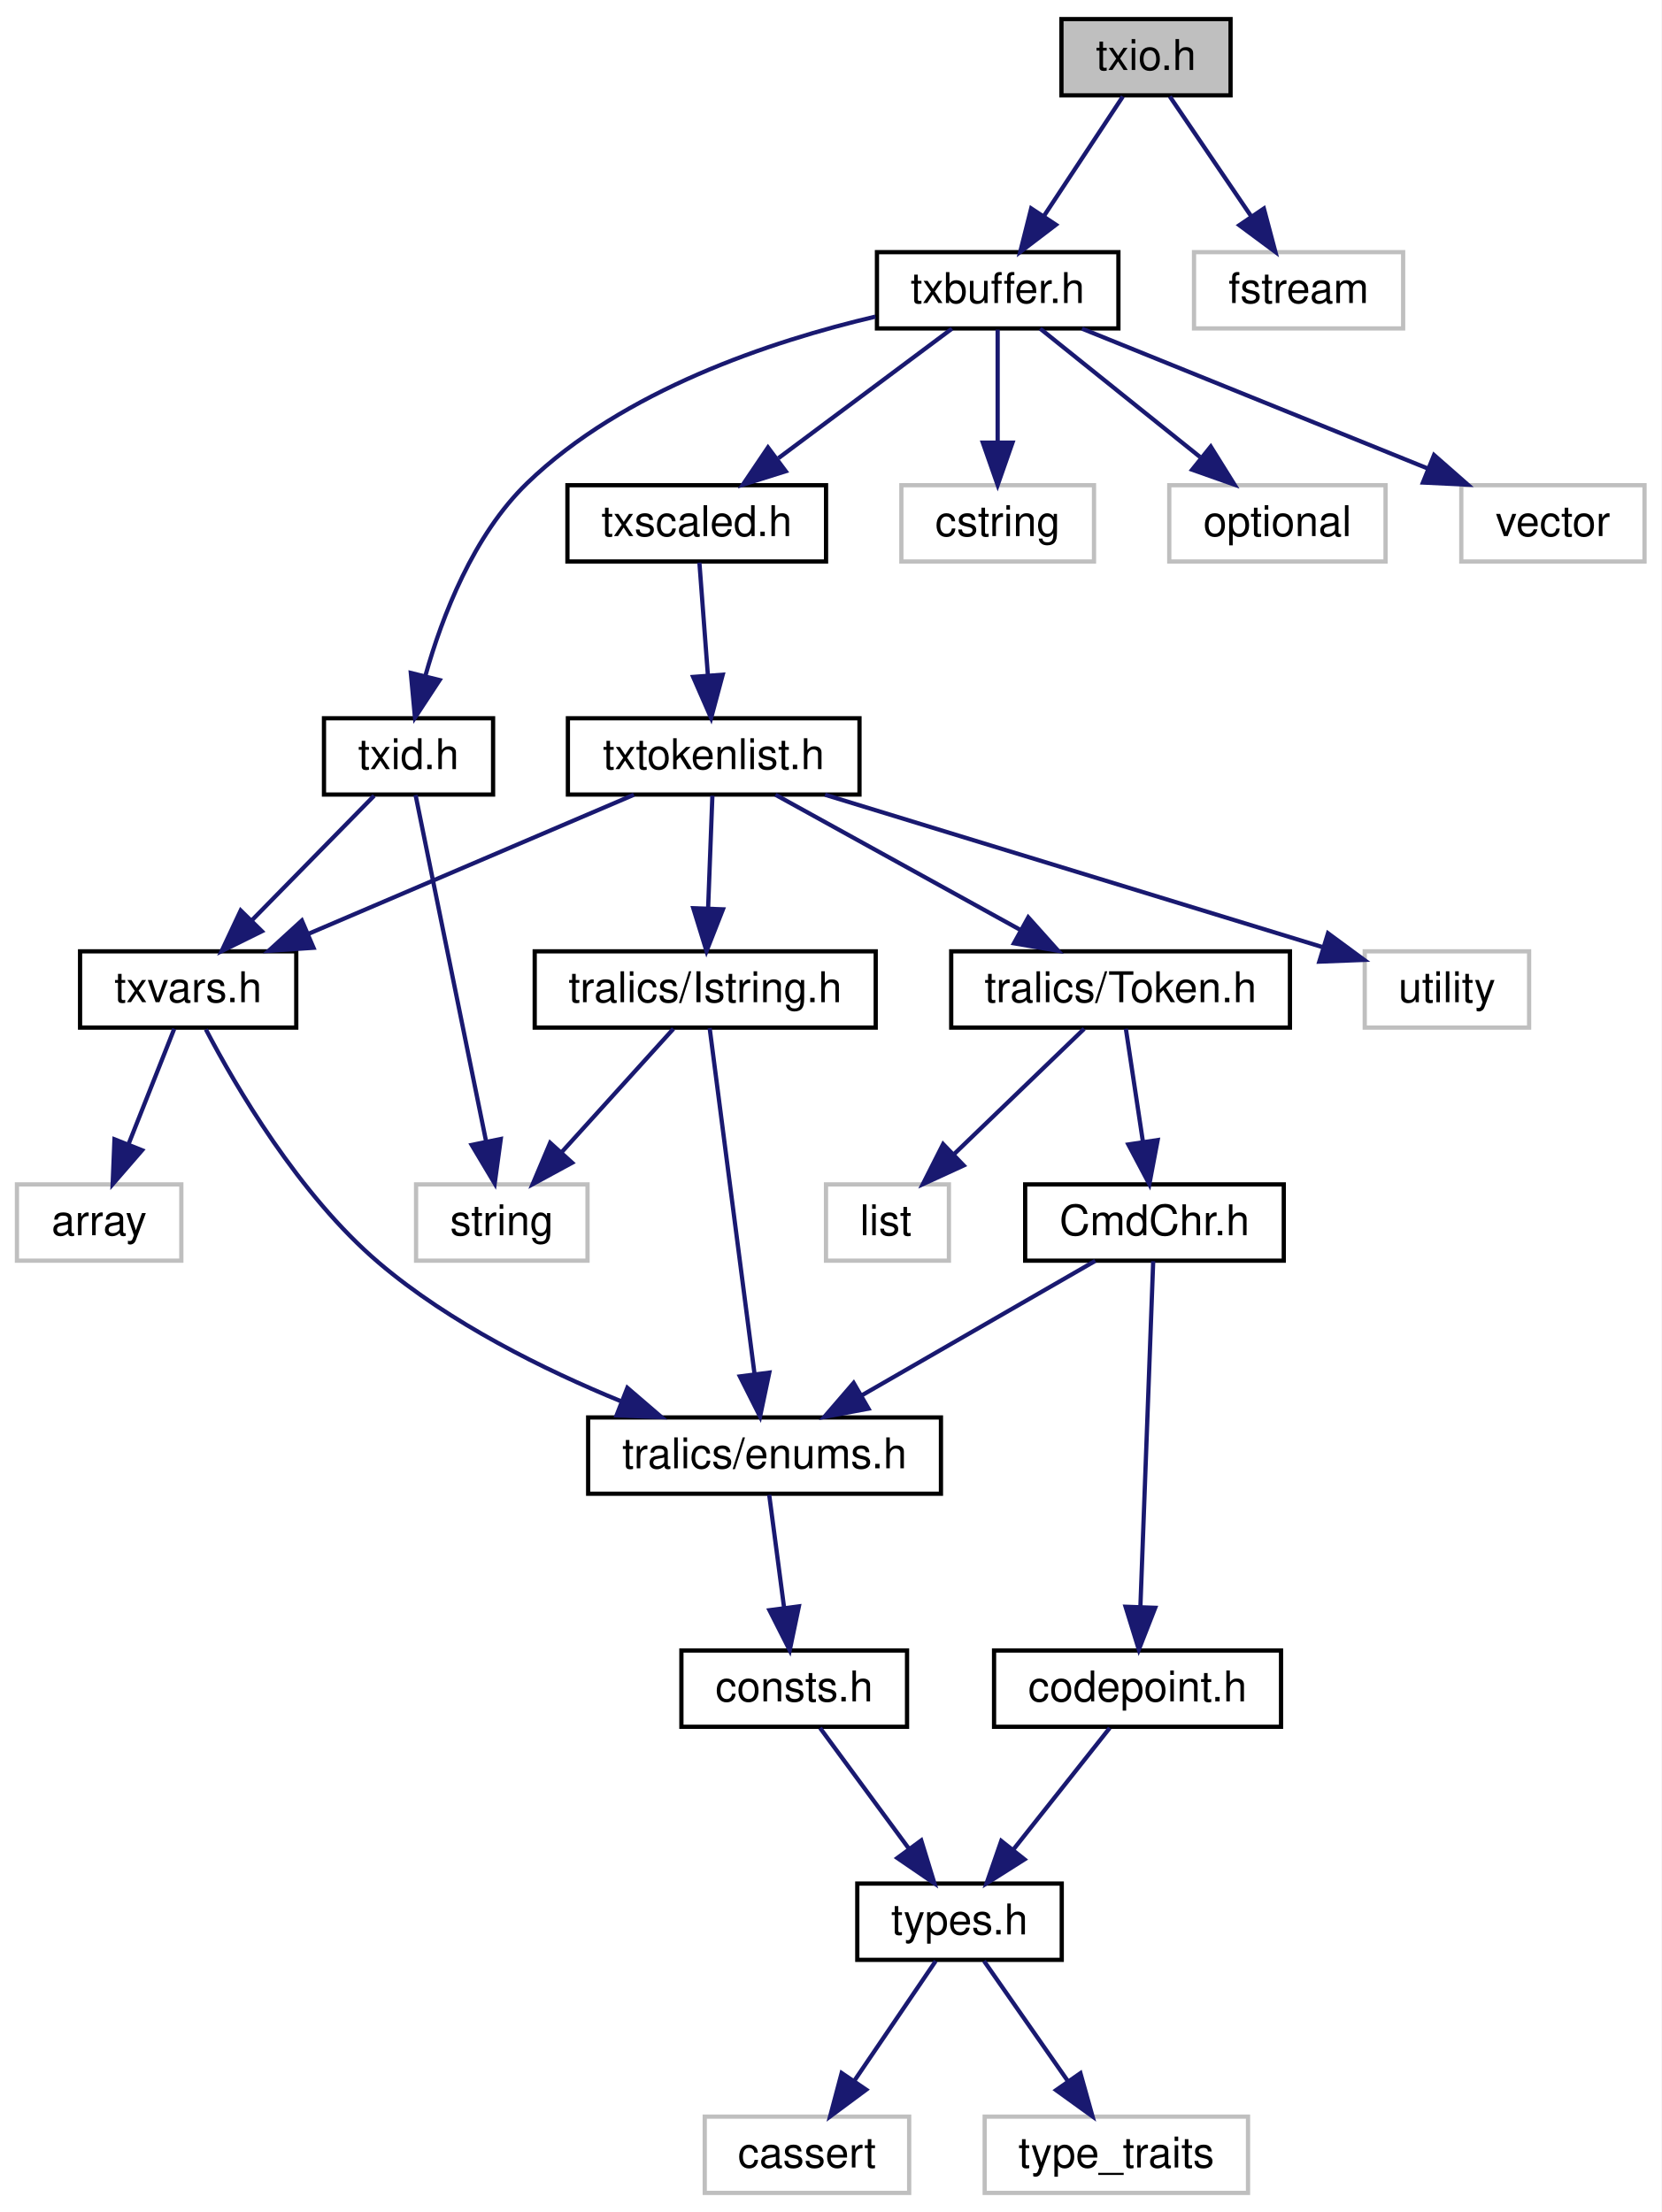
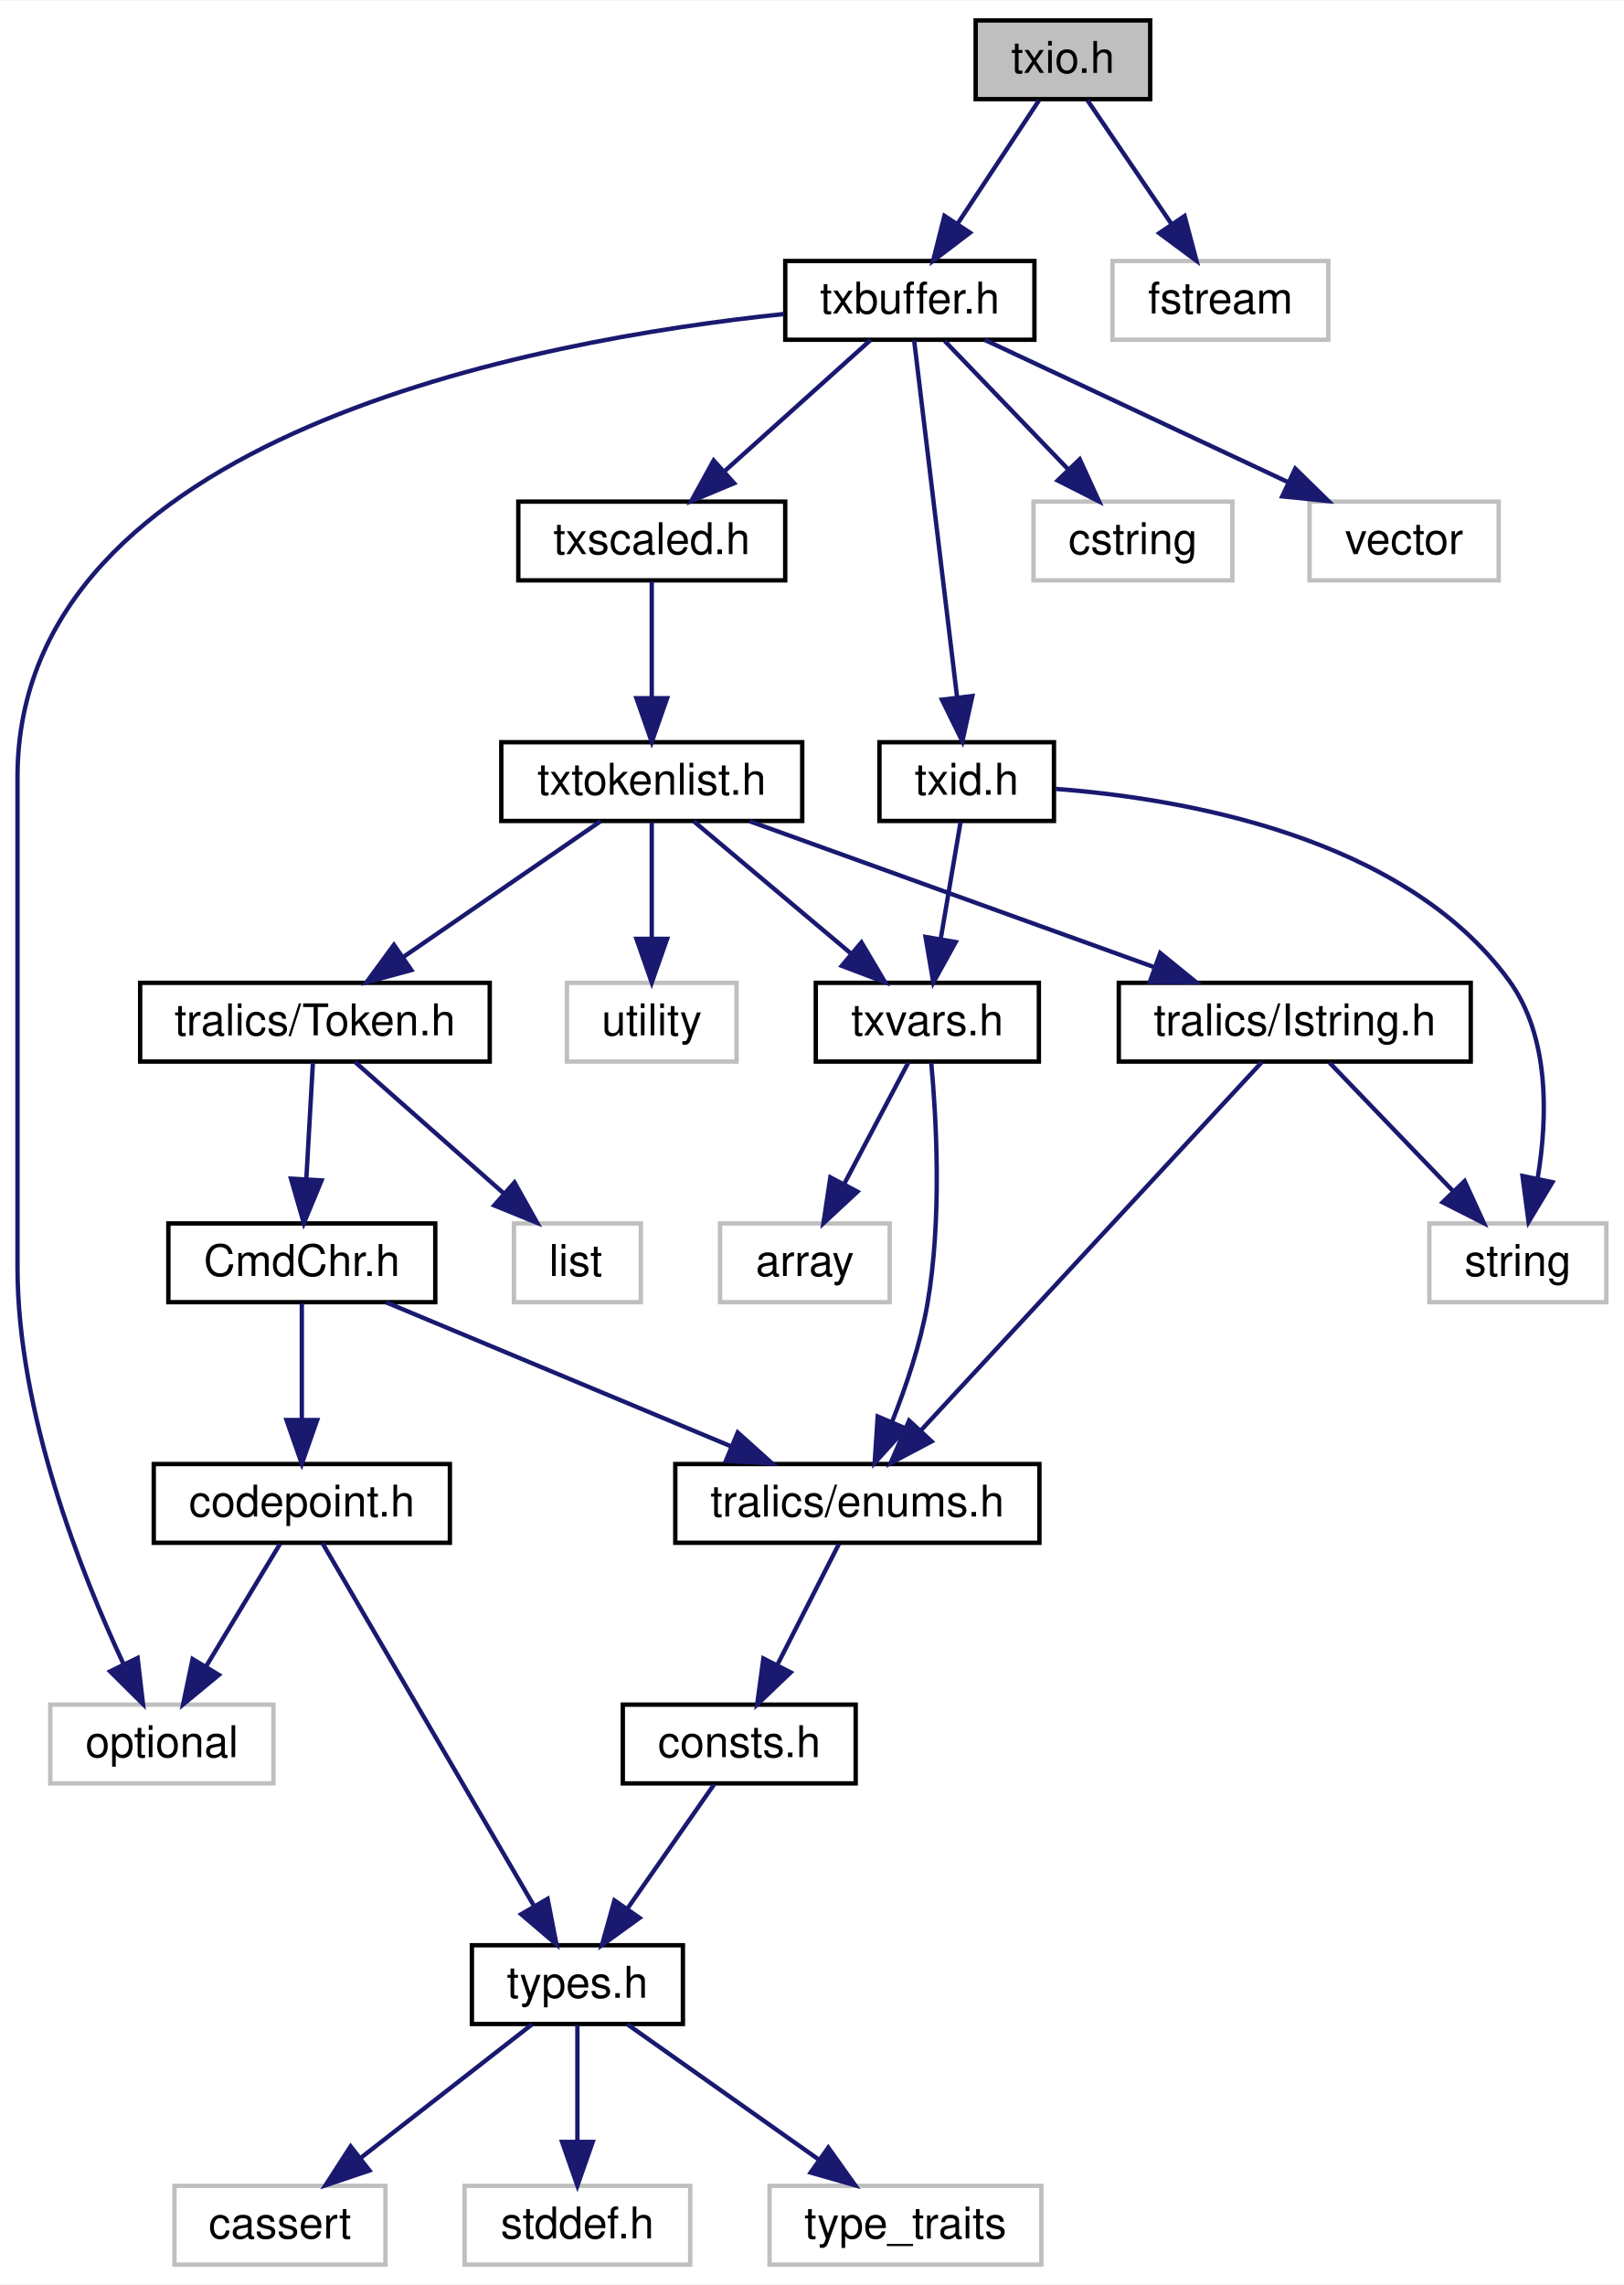
- <svg xmlns="http://www.w3.org/2000/svg" xmlns:xlink="http://www.w3.org/1999/xlink" width="392pt" height="522pt" viewBox="0.00 0.00 392.01 522.00">
+ <svg xmlns="http://www.w3.org/2000/svg" xmlns:xlink="http://www.w3.org/1999/xlink" width="371pt" height="522pt" viewBox="0.00 0.00 371.23 522.00">
  <g id="graph0" class="graph" transform="scale(1 1) rotate(0) translate(4 518)">
-     <polygon fill="white" stroke="transparent" points="-4,4 -4,-518 388.01,-518 388.01,4 -4,4" />
+     <polygon fill="white" stroke="transparent" points="-4,4 -4,-518 367.23,-518 367.23,4 -4,4" />
    <g id="node1" class="node">
      <g id="a_node1">
        <a xlink:title=" ">
-           <polygon fill="#bfbfbf" stroke="black" points="246.44,-495.5 246.44,-513.5 286.34,-513.5 286.34,-495.5 246.44,-495.5" />
-           <text text-anchor="middle" x="266.39" y="-501.5" font-family="Helvetica,sans-Serif" font-size="10.00">txio.h</text>
+           <polygon fill="#bfbfbf" stroke="black" points="219.05,-495.5 219.05,-513.5 258.95,-513.5 258.95,-495.5 219.05,-495.5" />
+           <text text-anchor="middle" x="239" y="-501.5" font-family="Helvetica,sans-Serif" font-size="10.00">txio.h</text>
        </a>
      </g>
    </g>
    <g id="node2" class="node">
      <g id="a_node2">
        <a xlink:href="../../dd/d74/txbuffer_8h.html" target="_top" xlink:title=" ">
-           <polygon fill="white" stroke="black" points="202.91,-440.5 202.91,-458.5 259.88,-458.5 259.88,-440.5 202.91,-440.5" />
-           <text text-anchor="middle" x="231.39" y="-446.5" font-family="Helvetica,sans-Serif" font-size="10.00">txbuffer.h</text>
+           <polygon fill="white" stroke="black" points="175.52,-440.5 175.52,-458.5 232.48,-458.5 232.48,-440.5 175.52,-440.5" />
+           <text text-anchor="middle" x="204" y="-446.5" font-family="Helvetica,sans-Serif" font-size="10.00">txbuffer.h</text>
        </a>
      </g>
    </g>
    <g id="edge1" class="edge">
-       <path fill="none" stroke="midnightblue" d="M260.92,-495.22C255.96,-487.71 248.5,-476.41 242.32,-467.05" />
-       <polygon fill="midnightblue" stroke="midnightblue" points="245.14,-464.97 236.71,-458.55 239.3,-468.82 245.14,-464.97" />
-     </g>
-     <g id="node23" class="node">
-       <g id="a_node23">
-         <a xlink:title=" ">
-           <polygon fill="white" stroke="#bfbfbf" points="277.72,-440.5 277.72,-458.5 327.06,-458.5 327.06,-440.5 277.72,-440.5" />
-           <text text-anchor="middle" x="302.39" y="-446.5" font-family="Helvetica,sans-Serif" font-size="10.00">fstream</text>
-         </a>
-       </g>
-     </g>
-     <g id="edge27" class="edge">
-       <path fill="none" stroke="midnightblue" d="M272.02,-495.22C277.12,-487.71 284.79,-476.41 291.15,-467.05" />
-       <polygon fill="midnightblue" stroke="midnightblue" points="294.2,-468.79 296.92,-458.55 288.41,-464.86 294.2,-468.79" />
+       <path fill="none" stroke="midnightblue" d="M233.53,-495.22C228.57,-487.71 221.11,-476.41 214.93,-467.05" />
+       <polygon fill="midnightblue" stroke="midnightblue" points="217.75,-464.97 209.32,-458.55 211.91,-468.82 217.75,-464.97" />
+     </g>
+     <g id="node24" class="node">
+       <g id="a_node24">
+         <a xlink:title=" ">
+           <polygon fill="white" stroke="#bfbfbf" points="250.33,-440.5 250.33,-458.5 299.67,-458.5 299.67,-440.5 250.33,-440.5" />
+           <text text-anchor="middle" x="275" y="-446.5" font-family="Helvetica,sans-Serif" font-size="10.00">fstream</text>
+         </a>
+       </g>
+     </g>
+     <g id="edge29" class="edge">
+       <path fill="none" stroke="midnightblue" d="M244.62,-495.22C249.73,-487.71 257.4,-476.41 263.76,-467.05" />
+       <polygon fill="midnightblue" stroke="midnightblue" points="266.81,-468.79 269.53,-458.55 261.02,-464.86 266.81,-468.79" />
    </g>
    <g id="node3" class="node">
      <g id="a_node3">
        <a xlink:href="../../d1/d9e/txid_8h.html" target="_top" xlink:title=" ">
-           <polygon fill="white" stroke="black" points="72.44,-330.5 72.44,-348.5 112.34,-348.5 112.34,-330.5 72.44,-330.5" />
-           <text text-anchor="middle" x="92.39" y="-336.5" font-family="Helvetica,sans-Serif" font-size="10.00">txid.h</text>
+           <polygon fill="white" stroke="black" points="197.05,-330.5 197.05,-348.5 236.95,-348.5 236.95,-330.5 197.05,-330.5" />
+           <text text-anchor="middle" x="217" y="-336.5" font-family="Helvetica,sans-Serif" font-size="10.00">txid.h</text>
        </a>
      </g>
    </g>
    <g id="edge2" class="edge">
-       <path fill="none" stroke="midnightblue" d="M202.55,-443.29C177.96,-437.51 143.08,-425.93 120.39,-404 107.68,-391.71 100.34,-372.64 96.39,-358.61" />
-       <polygon fill="midnightblue" stroke="midnightblue" points="99.72,-357.51 93.91,-348.65 92.93,-359.2 99.72,-357.51" />
-     </g>
-     <g id="node12" class="node">
-       <g id="a_node12">
+       <path fill="none" stroke="midnightblue" d="M204.98,-440.38C207.05,-423.18 211.92,-382.7 214.79,-358.89" />
+       <polygon fill="midnightblue" stroke="midnightblue" points="218.29,-359.06 216.01,-348.71 211.34,-358.22 218.29,-359.06" />
+     </g>
+     <g id="node13" class="node">
+       <g id="a_node13">
        <a xlink:href="../../d9/d18/txscaled_8h.html" target="_top" xlink:title=" ">
-           <polygon fill="white" stroke="black" points="129.88,-385.5 129.88,-403.5 190.9,-403.5 190.9,-385.5 129.88,-385.5" />
-           <text text-anchor="middle" x="160.39" y="-391.5" font-family="Helvetica,sans-Serif" font-size="10.00">txscaled.h</text>
-         </a>
-       </g>
-     </g>
-     <g id="edge11" class="edge">
-       <path fill="none" stroke="midnightblue" d="M220.61,-440.45C209.77,-432.36 192.82,-419.7 179.66,-409.88" />
-       <polygon fill="midnightblue" stroke="midnightblue" points="181.38,-406.8 171.28,-403.63 177.2,-412.41 181.38,-406.8" />
-     </g>
-     <g id="node20" class="node">
-       <g id="a_node20">
-         <a xlink:title=" ">
-           <polygon fill="white" stroke="#bfbfbf" points="208.67,-385.5 208.67,-403.5 254.12,-403.5 254.12,-385.5 208.67,-385.5" />
-           <text text-anchor="middle" x="231.39" y="-391.5" font-family="Helvetica,sans-Serif" font-size="10.00">cstring</text>
-         </a>
-       </g>
-     </g>
-     <g id="edge24" class="edge">
-       <path fill="none" stroke="midnightblue" d="M231.39,-440.22C231.39,-433.18 231.39,-422.81 231.39,-413.83" />
-       <polygon fill="midnightblue" stroke="midnightblue" points="234.89,-413.55 231.39,-403.55 227.89,-413.55 234.89,-413.55" />
-     </g>
-     <g id="node21" class="node">
-       <g id="a_node21">
-         <a xlink:title=" ">
-           <polygon fill="white" stroke="#bfbfbf" points="271.88,-385.5 271.88,-403.5 322.91,-403.5 322.91,-385.5 271.88,-385.5" />
-           <text text-anchor="middle" x="297.39" y="-391.5" font-family="Helvetica,sans-Serif" font-size="10.00">optional</text>
-         </a>
-       </g>
-     </g>
-     <g id="edge25" class="edge">
-       <path fill="none" stroke="midnightblue" d="M241.42,-440.45C251.4,-432.43 266.95,-419.95 279.13,-410.17" />
-       <polygon fill="midnightblue" stroke="midnightblue" points="281.67,-412.62 287.27,-403.63 277.28,-407.16 281.67,-412.62" />
+           <polygon fill="white" stroke="black" points="114.49,-385.5 114.49,-403.5 175.51,-403.5 175.51,-385.5 114.49,-385.5" />
+           <text text-anchor="middle" x="145" y="-391.5" font-family="Helvetica,sans-Serif" font-size="10.00">txscaled.h</text>
+         </a>
+       </g>
+     </g>
+     <g id="edge12" class="edge">
+       <path fill="none" stroke="midnightblue" d="M195.04,-440.45C186.2,-432.51 172.48,-420.19 161.64,-410.45" />
+       <polygon fill="midnightblue" stroke="midnightblue" points="163.82,-407.7 154.05,-403.63 159.15,-412.91 163.82,-407.7" />
+     </g>
+     <g id="node19" class="node">
+       <g id="a_node19">
+         <a xlink:title=" ">
+           <polygon fill="white" stroke="#bfbfbf" points="7.49,-110.5 7.49,-128.5 58.51,-128.5 58.51,-110.5 7.49,-110.5" />
+           <text text-anchor="middle" x="33" y="-116.5" font-family="Helvetica,sans-Serif" font-size="10.00">optional</text>
+         </a>
+       </g>
+     </g>
+     <g id="edge27" class="edge">
+       <path fill="none" stroke="midnightblue" d="M175.2,-446.38C118.97,-440.51 0,-418.84 0,-340.5 0,-340.5 0,-340.5 0,-228.5 0,-195.29 14.45,-158.75 24.22,-137.82" />
+       <polygon fill="midnightblue" stroke="midnightblue" points="27.46,-139.17 28.69,-128.64 21.17,-136.1 27.46,-139.17" />
    </g>
    <g id="node22" class="node">
      <g id="a_node22">
        <a xlink:title=" ">
-           <polygon fill="white" stroke="#bfbfbf" points="340.78,-385.5 340.78,-403.5 384.01,-403.5 384.01,-385.5 340.78,-385.5" />
-           <text text-anchor="middle" x="362.39" y="-391.5" font-family="Helvetica,sans-Serif" font-size="10.00">vector</text>
+           <polygon fill="white" stroke="#bfbfbf" points="232.27,-385.5 232.27,-403.5 277.73,-403.5 277.73,-385.5 232.27,-385.5" />
+           <text text-anchor="middle" x="255" y="-391.5" font-family="Helvetica,sans-Serif" font-size="10.00">cstring</text>
        </a>
      </g>
    </g>
    <g id="edge26" class="edge">
-       <path fill="none" stroke="midnightblue" d="M251.29,-440.45C273.02,-431.66 308.06,-417.48 332.98,-407.4" />
-       <polygon fill="midnightblue" stroke="midnightblue" points="334.35,-410.62 342.31,-403.63 331.73,-404.13 334.35,-410.62" />
+       <path fill="none" stroke="midnightblue" d="M211.97,-440.22C219.5,-432.39 230.98,-420.46 240.19,-410.89" />
+       <polygon fill="midnightblue" stroke="midnightblue" points="242.84,-413.18 247.25,-403.55 237.8,-408.33 242.84,-413.18" />
+     </g>
+     <g id="node23" class="node">
+       <g id="a_node23">
+         <a xlink:title=" ">
+           <polygon fill="white" stroke="#bfbfbf" points="295.38,-385.5 295.38,-403.5 338.62,-403.5 338.62,-385.5 295.38,-385.5" />
+           <text text-anchor="middle" x="317" y="-391.5" font-family="Helvetica,sans-Serif" font-size="10.00">vector</text>
+         </a>
+       </g>
+     </g>
+     <g id="edge28" class="edge">
+       <path fill="none" stroke="midnightblue" d="M221.16,-440.45C239.58,-431.81 269.07,-417.98 290.48,-407.94" />
+       <polygon fill="midnightblue" stroke="midnightblue" points="292.11,-411.04 299.68,-403.63 289.14,-404.7 292.11,-411.04" />
    </g>
    <g id="node4" class="node">
      <g id="a_node4">
        <a xlink:href="../../dc/de8/txvars_8h.html" target="_top" xlink:title=" ">
-           <polygon fill="white" stroke="black" points="14.89,-275.5 14.89,-293.5 65.9,-293.5 65.9,-275.5 14.89,-275.5" />
-           <text text-anchor="middle" x="40.39" y="-281.5" font-family="Helvetica,sans-Serif" font-size="10.00">txvars.h</text>
+           <polygon fill="white" stroke="black" points="182.5,-275.5 182.5,-293.5 233.5,-293.5 233.5,-275.5 182.5,-275.5" />
+           <text text-anchor="middle" x="208" y="-281.5" font-family="Helvetica,sans-Serif" font-size="10.00">txvars.h</text>
        </a>
      </g>
    </g>
    <g id="edge3" class="edge">
-       <path fill="none" stroke="midnightblue" d="M84.27,-330.22C76.59,-322.39 64.88,-310.46 55.49,-300.89" />
-       <polygon fill="midnightblue" stroke="midnightblue" points="57.79,-298.24 48.29,-293.55 52.79,-303.14 57.79,-298.24" />
-     </g>
-     <g id="node11" class="node">
-       <g id="a_node11">
-         <a xlink:title=" ">
-           <polygon fill="white" stroke="#bfbfbf" points="94.17,-220.5 94.17,-238.5 134.62,-238.5 134.62,-220.5 94.17,-220.5" />
-           <text text-anchor="middle" x="114.39" y="-226.5" font-family="Helvetica,sans-Serif" font-size="10.00">string</text>
-         </a>
-       </g>
-     </g>
-     <g id="edge10" class="edge">
-       <path fill="none" stroke="midnightblue" d="M94.05,-330.38C97.56,-313.1 105.87,-272.33 110.71,-248.56" />
-       <polygon fill="midnightblue" stroke="midnightblue" points="114.15,-249.21 112.72,-238.71 107.29,-247.81 114.15,-249.21" />
+       <path fill="none" stroke="midnightblue" d="M215.59,-330.22C214.38,-323.1 212.6,-312.58 211.06,-303.53" />
+       <polygon fill="midnightblue" stroke="midnightblue" points="214.49,-302.82 209.37,-293.55 207.59,-303.99 214.49,-302.82" />
+     </g>
+     <g id="node12" class="node">
+       <g id="a_node12">
+         <a xlink:title=" ">
+           <polygon fill="white" stroke="#bfbfbf" points="322.77,-220.5 322.77,-238.5 363.23,-238.5 363.23,-220.5 322.77,-220.5" />
+           <text text-anchor="middle" x="343" y="-226.5" font-family="Helvetica,sans-Serif" font-size="10.00">string</text>
+         </a>
+       </g>
+     </g>
+     <g id="edge11" class="edge">
+       <path fill="none" stroke="midnightblue" d="M237.37,-337.83C265.89,-335.67 316.92,-327.11 341,-294 350.33,-281.18 349.81,-262.73 347.56,-249.02" />
+       <polygon fill="midnightblue" stroke="midnightblue" points="350.91,-247.93 345.45,-238.85 344.06,-249.35 350.91,-247.93" />
    </g>
    <g id="node5" class="node">
      <g id="a_node5">
        <a xlink:href="../../d0/d0b/enums_8h.html" target="_top" xlink:title=" ">
-           <polygon fill="white" stroke="black" points="134.77,-165.5 134.77,-183.5 218.01,-183.5 218.01,-165.5 134.77,-165.5" />
-           <text text-anchor="middle" x="176.39" y="-171.5" font-family="Helvetica,sans-Serif" font-size="10.00">tralics/enums.h</text>
+           <polygon fill="white" stroke="black" points="150.38,-165.5 150.38,-183.5 233.62,-183.5 233.62,-165.5 150.38,-165.5" />
+           <text text-anchor="middle" x="192" y="-171.5" font-family="Helvetica,sans-Serif" font-size="10.00">tralics/enums.h</text>
        </a>
      </g>
    </g>
    <g id="edge4" class="edge">
-       <path fill="none" stroke="midnightblue" d="M44.57,-275.08C51.49,-261.86 66.45,-236.1 85.39,-220 102.2,-205.71 124.39,-194.74 142.65,-187.27" />
-       <polygon fill="midnightblue" stroke="midnightblue" points="144.02,-190.49 152.06,-183.58 141.47,-183.97 144.02,-190.49" />
-     </g>
-     <g id="node10" class="node">
-       <g id="a_node10">
-         <a xlink:title=" ">
-           <polygon fill="white" stroke="#bfbfbf" points="0,-220.5 0,-238.5 38.78,-238.5 38.78,-220.5 0,-220.5" />
-           <text text-anchor="middle" x="19.39" y="-226.5" font-family="Helvetica,sans-Serif" font-size="10.00">array</text>
-         </a>
-       </g>
-     </g>
-     <g id="edge9" class="edge">
-       <path fill="none" stroke="midnightblue" d="M37.11,-275.22C34.23,-267.94 29.94,-257.11 26.3,-247.93" />
-       <polygon fill="midnightblue" stroke="midnightblue" points="29.52,-246.56 22.58,-238.55 23.01,-249.14 29.52,-246.56" />
+       <path fill="none" stroke="midnightblue" d="M208.9,-275.2C210.02,-263 211.41,-239.55 208,-220 206.41,-210.89 203.12,-201.18 199.94,-193.16" />
+       <polygon fill="midnightblue" stroke="midnightblue" points="203.09,-191.63 195.96,-183.79 196.65,-194.37 203.09,-191.63" />
+     </g>
+     <g id="node11" class="node">
+       <g id="a_node11">
+         <a xlink:title=" ">
+           <polygon fill="white" stroke="#bfbfbf" points="160.61,-220.5 160.61,-238.5 199.39,-238.5 199.39,-220.5 160.61,-220.5" />
+           <text text-anchor="middle" x="180" y="-226.5" font-family="Helvetica,sans-Serif" font-size="10.00">array</text>
+         </a>
+       </g>
+     </g>
+     <g id="edge10" class="edge">
+       <path fill="none" stroke="midnightblue" d="M203.62,-275.22C199.74,-267.86 193.94,-256.88 189.05,-247.64" />
+       <polygon fill="midnightblue" stroke="midnightblue" points="192.02,-245.76 184.25,-238.55 185.83,-249.03 192.02,-245.76" />
    </g>
    <g id="node6" class="node">
      <g id="a_node6">
        <a xlink:href="../../d8/db5/consts_8h.html" target="_top" xlink:title=" ">
-           <polygon fill="white" stroke="black" points="156.77,-110.5 156.77,-128.5 210.01,-128.5 210.01,-110.5 156.77,-110.5" />
-           <text text-anchor="middle" x="183.39" y="-116.5" font-family="Helvetica,sans-Serif" font-size="10.00">consts.h</text>
+           <polygon fill="white" stroke="black" points="138.38,-110.5 138.38,-128.5 191.62,-128.5 191.62,-110.5 138.38,-110.5" />
+           <text text-anchor="middle" x="165" y="-116.5" font-family="Helvetica,sans-Serif" font-size="10.00">consts.h</text>
        </a>
      </g>
    </g>
    <g id="edge5" class="edge">
-       <path fill="none" stroke="midnightblue" d="M177.49,-165.22C178.43,-158.1 179.82,-147.58 181.01,-138.53" />
-       <polygon fill="midnightblue" stroke="midnightblue" points="184.49,-138.92 182.33,-128.55 177.55,-138.01 184.49,-138.92" />
+       <path fill="none" stroke="midnightblue" d="M187.78,-165.22C184.03,-157.86 178.44,-146.88 173.73,-137.64" />
+       <polygon fill="midnightblue" stroke="midnightblue" points="176.76,-135.87 169.1,-128.55 170.52,-139.05 176.76,-135.87" />
    </g>
    <g id="node7" class="node">
      <g id="a_node7">
        <a xlink:href="../../d9/d49/types_8h.html" target="_top" xlink:title=" ">
-           <polygon fill="white" stroke="black" points="198.27,-55.5 198.27,-73.5 246.51,-73.5 246.51,-55.5 198.27,-55.5" />
-           <text text-anchor="middle" x="222.39" y="-61.5" font-family="Helvetica,sans-Serif" font-size="10.00">types.h</text>
+           <polygon fill="white" stroke="black" points="103.88,-55.5 103.88,-73.5 152.12,-73.5 152.12,-55.5 103.88,-55.5" />
+           <text text-anchor="middle" x="128" y="-61.5" font-family="Helvetica,sans-Serif" font-size="10.00">types.h</text>
        </a>
      </g>
    </g>
    <g id="edge6" class="edge">
-       <path fill="none" stroke="midnightblue" d="M189.49,-110.22C195.07,-102.63 203.5,-91.18 210.43,-81.76" />
-       <polygon fill="midnightblue" stroke="midnightblue" points="213.36,-83.68 216.47,-73.55 207.72,-79.53 213.36,-83.68" />
+       <path fill="none" stroke="midnightblue" d="M159.22,-110.22C153.92,-102.63 145.92,-91.18 139.35,-81.76" />
+       <polygon fill="midnightblue" stroke="midnightblue" points="142.21,-79.75 133.62,-73.55 136.47,-83.75 142.21,-79.75" />
    </g>
    <g id="node8" class="node">
      <g id="a_node8">
        <a xlink:title=" ">
-           <polygon fill="white" stroke="#bfbfbf" points="162.28,-0.5 162.28,-18.5 210.51,-18.5 210.51,-0.5 162.28,-0.5" />
-           <text text-anchor="middle" x="186.39" y="-6.5" font-family="Helvetica,sans-Serif" font-size="10.00">cassert</text>
+           <polygon fill="white" stroke="#bfbfbf" points="35.88,-0.5 35.88,-18.5 84.12,-18.5 84.12,-0.5 35.88,-0.5" />
+           <text text-anchor="middle" x="60" y="-6.5" font-family="Helvetica,sans-Serif" font-size="10.00">cassert</text>
        </a>
      </g>
    </g>
    <g id="edge7" class="edge">
-       <path fill="none" stroke="midnightblue" d="M216.77,-55.22C211.66,-47.71 203.99,-36.41 197.63,-27.05" />
-       <polygon fill="midnightblue" stroke="midnightblue" points="200.37,-24.86 191.86,-18.55 194.58,-28.79 200.37,-24.86" />
+       <path fill="none" stroke="midnightblue" d="M117.67,-55.45C107.29,-47.36 91.05,-34.7 78.45,-24.88" />
+       <polygon fill="midnightblue" stroke="midnightblue" points="80.46,-22.01 70.42,-18.63 76.16,-27.53 80.46,-22.01" />
    </g>
    <g id="node9" class="node">
      <g id="a_node9">
        <a xlink:title=" ">
-           <polygon fill="white" stroke="#bfbfbf" points="228.33,-0.5 228.33,-18.5 290.46,-18.5 290.46,-0.5 228.33,-0.5" />
-           <text text-anchor="middle" x="259.39" y="-6.5" font-family="Helvetica,sans-Serif" font-size="10.00">type_traits</text>
+           <polygon fill="white" stroke="#bfbfbf" points="102.21,-0.5 102.21,-18.5 153.79,-18.5 153.79,-0.5 102.21,-0.5" />
+           <text text-anchor="middle" x="128" y="-6.5" font-family="Helvetica,sans-Serif" font-size="10.00">stddef.h</text>
        </a>
      </g>
    </g>
    <g id="edge8" class="edge">
-       <path fill="none" stroke="midnightblue" d="M228.17,-55.22C233.47,-47.63 241.47,-36.18 248.04,-26.76" />
-       <polygon fill="midnightblue" stroke="midnightblue" points="250.92,-28.75 253.77,-18.55 245.18,-24.75 250.92,-28.75" />
-     </g>
-     <g id="node13" class="node">
-       <g id="a_node13">
-         <a xlink:href="../../dc/d91/txtokenlist_8h.html" target="_top" xlink:title=" ">
-           <polygon fill="white" stroke="black" points="129.99,-330.5 129.99,-348.5 198.79,-348.5 198.79,-330.5 129.99,-330.5" />
-           <text text-anchor="middle" x="164.39" y="-336.5" font-family="Helvetica,sans-Serif" font-size="10.00">txtokenlist.h</text>
-         </a>
-       </g>
-     </g>
-     <g id="edge12" class="edge">
-       <path fill="none" stroke="midnightblue" d="M161.02,-385.22C161.55,-378.1 162.35,-367.58 163.03,-358.53" />
-       <polygon fill="midnightblue" stroke="midnightblue" points="166.52,-358.78 163.78,-348.55 159.54,-358.26 166.52,-358.78" />
-     </g>
-     <g id="edge22" class="edge">
-       <path fill="none" stroke="midnightblue" d="M145.56,-330.45C125.17,-321.73 92.4,-307.73 68.86,-297.67" />
-       <polygon fill="midnightblue" stroke="midnightblue" points="69.97,-294.34 59.4,-293.63 67.22,-300.77 69.97,-294.34" />
+       <path fill="none" stroke="midnightblue" d="M128,-55.22C128,-48.18 128,-37.81 128,-28.83" />
+       <polygon fill="midnightblue" stroke="midnightblue" points="131.5,-28.55 128,-18.55 124.5,-28.55 131.5,-28.55" />
+     </g>
+     <g id="node10" class="node">
+       <g id="a_node10">
+         <a xlink:title=" ">
+           <polygon fill="white" stroke="#bfbfbf" points="171.93,-0.5 171.93,-18.5 234.07,-18.5 234.07,-0.5 171.93,-0.5" />
+           <text text-anchor="middle" x="203" y="-6.5" font-family="Helvetica,sans-Serif" font-size="10.00">type_traits</text>
+         </a>
+       </g>
+     </g>
+     <g id="edge9" class="edge">
+       <path fill="none" stroke="midnightblue" d="M139.39,-55.45C150.95,-47.28 169.09,-34.46 183.05,-24.6" />
+       <polygon fill="midnightblue" stroke="midnightblue" points="185.36,-27.25 191.5,-18.63 181.32,-21.54 185.36,-27.25" />
    </g>
    <g id="node14" class="node">
      <g id="a_node14">
-         <a xlink:href="../../d5/daf/_istring_8h.html" target="_top" xlink:title=" ">
-           <polygon fill="white" stroke="black" points="122.16,-275.5 122.16,-293.5 202.62,-293.5 202.62,-275.5 122.16,-275.5" />
-           <text text-anchor="middle" x="162.39" y="-281.5" font-family="Helvetica,sans-Serif" font-size="10.00">tralics/Istring.h</text>
+         <a xlink:href="../../dc/d91/txtokenlist_8h.html" target="_top" xlink:title=" ">
+           <polygon fill="white" stroke="black" points="110.6,-330.5 110.6,-348.5 179.4,-348.5 179.4,-330.5 110.6,-330.5" />
+           <text text-anchor="middle" x="145" y="-336.5" font-family="Helvetica,sans-Serif" font-size="10.00">txtokenlist.h</text>
        </a>
      </g>
    </g>
    <g id="edge13" class="edge">
-       <path fill="none" stroke="midnightblue" d="M164.08,-330.22C163.81,-323.18 163.42,-312.81 163.08,-303.83" />
-       <polygon fill="midnightblue" stroke="midnightblue" points="166.57,-303.41 162.7,-293.55 159.58,-303.67 166.57,-303.41" />
+       <path fill="none" stroke="midnightblue" d="M145,-385.22C145,-378.18 145,-367.81 145,-358.83" />
+       <polygon fill="midnightblue" stroke="midnightblue" points="148.5,-358.55 145,-348.55 141.5,-358.55 148.5,-358.55" />
+     </g>
+     <g id="edge24" class="edge">
+       <path fill="none" stroke="midnightblue" d="M154.57,-330.45C164.1,-322.43 178.94,-309.95 190.57,-300.17" />
+       <polygon fill="midnightblue" stroke="midnightblue" points="192.94,-302.74 198.34,-293.63 188.44,-297.38 192.94,-302.74" />
    </g>
    <g id="node15" class="node">
      <g id="a_node15">
-         <a xlink:href="../../dd/dcd/_token_8h.html" target="_top" xlink:title=" ">
-           <polygon fill="white" stroke="black" points="220.43,-275.5 220.43,-293.5 300.35,-293.5 300.35,-275.5 220.43,-275.5" />
-           <text text-anchor="middle" x="260.39" y="-281.5" font-family="Helvetica,sans-Serif" font-size="10.00">tralics/Token.h</text>
-         </a>
-       </g>
-     </g>
-     <g id="edge16" class="edge">
-       <path fill="none" stroke="midnightblue" d="M178.97,-330.45C194.34,-321.97 218.77,-308.48 236.87,-298.49" />
-       <polygon fill="midnightblue" stroke="midnightblue" points="238.61,-301.52 245.67,-293.63 235.23,-295.39 238.61,-301.52" />
-     </g>
-     <g id="node19" class="node">
-       <g id="a_node19">
-         <a xlink:title=" ">
-           <polygon fill="white" stroke="#bfbfbf" points="318,-275.5 318,-293.5 356.78,-293.5 356.78,-275.5 318,-275.5" />
-           <text text-anchor="middle" x="337.39" y="-281.5" font-family="Helvetica,sans-Serif" font-size="10.00">utility</text>
-         </a>
-       </g>
-     </g>
-     <g id="edge23" class="edge">
-       <path fill="none" stroke="midnightblue" d="M190.67,-330.45C222.22,-320.78 275.02,-304.61 307.93,-294.53" />
-       <polygon fill="midnightblue" stroke="midnightblue" points="309.33,-297.76 317.86,-291.48 307.28,-291.07 309.33,-297.76" />
+         <a xlink:href="../../d5/daf/_istring_8h.html" target="_top" xlink:title=" ">
+           <polygon fill="white" stroke="black" points="251.77,-275.5 251.77,-293.5 332.23,-293.5 332.23,-275.5 251.77,-275.5" />
+           <text text-anchor="middle" x="292" y="-281.5" font-family="Helvetica,sans-Serif" font-size="10.00">tralics/Istring.h</text>
+         </a>
+       </g>
    </g>
    <g id="edge14" class="edge">
-       <path fill="none" stroke="midnightblue" d="M163.44,-275.38C165.67,-258.18 170.92,-217.7 174.01,-193.89" />
-       <polygon fill="midnightblue" stroke="midnightblue" points="177.51,-194.08 175.33,-183.71 170.57,-193.18 177.51,-194.08" />
-     </g>
-     <g id="edge15" class="edge">
-       <path fill="none" stroke="midnightblue" d="M154.89,-275.22C147.88,-267.47 137.22,-255.7 128.59,-246.18" />
-       <polygon fill="midnightblue" stroke="midnightblue" points="130.99,-243.61 121.68,-238.55 125.8,-248.31 130.99,-243.61" />
+       <path fill="none" stroke="midnightblue" d="M167.33,-330.45C191.93,-321.58 231.73,-307.23 259.73,-297.13" />
+       <polygon fill="midnightblue" stroke="midnightblue" points="261.24,-300.31 269.46,-293.63 258.87,-293.72 261.24,-300.31" />
    </g>
    <g id="node16" class="node">
      <g id="a_node16">
+         <a xlink:href="../../dd/dcd/_token_8h.html" target="_top" xlink:title=" ">
+           <polygon fill="white" stroke="black" points="28.04,-275.5 28.04,-293.5 107.96,-293.5 107.96,-275.5 28.04,-275.5" />
+           <text text-anchor="middle" x="68" y="-281.5" font-family="Helvetica,sans-Serif" font-size="10.00">tralics/Token.h</text>
+         </a>
+       </g>
+     </g>
+     <g id="edge17" class="edge">
+       <path fill="none" stroke="midnightblue" d="M133.31,-330.45C121.32,-322.2 102.46,-309.22 88.08,-299.32" />
+       <polygon fill="midnightblue" stroke="midnightblue" points="90.03,-296.41 79.8,-293.63 86.06,-302.18 90.03,-296.41" />
+     </g>
+     <g id="node21" class="node">
+       <g id="a_node21">
+         <a xlink:title=" ">
+           <polygon fill="white" stroke="#bfbfbf" points="125.61,-275.5 125.61,-293.5 164.39,-293.5 164.39,-275.5 125.61,-275.5" />
+           <text text-anchor="middle" x="145" y="-281.5" font-family="Helvetica,sans-Serif" font-size="10.00">utility</text>
+         </a>
+       </g>
+     </g>
+     <g id="edge25" class="edge">
+       <path fill="none" stroke="midnightblue" d="M145,-330.22C145,-323.18 145,-312.81 145,-303.83" />
+       <polygon fill="midnightblue" stroke="midnightblue" points="148.5,-303.55 145,-293.55 141.5,-303.55 148.5,-303.55" />
+     </g>
+     <g id="edge15" class="edge">
+       <path fill="none" stroke="midnightblue" d="M284.48,-275.38C267.91,-257.48 227.97,-214.35 206.4,-191.05" />
+       <polygon fill="midnightblue" stroke="midnightblue" points="208.97,-188.67 199.6,-183.71 203.83,-193.43 208.97,-188.67" />
+     </g>
+     <g id="edge16" class="edge">
+       <path fill="none" stroke="midnightblue" d="M299.97,-275.22C307.5,-267.39 318.98,-255.46 328.19,-245.89" />
+       <polygon fill="midnightblue" stroke="midnightblue" points="330.84,-248.18 335.25,-238.55 325.8,-243.33 330.84,-248.18" />
+     </g>
+     <g id="node17" class="node">
+       <g id="a_node17">
        <a xlink:href="../../d2/d68/_cmd_chr_8h.html" target="_top" xlink:title=" ">
-           <polygon fill="white" stroke="black" points="237.88,-220.5 237.88,-238.5 298.9,-238.5 298.9,-220.5 237.88,-220.5" />
-           <text text-anchor="middle" x="268.39" y="-226.5" font-family="Helvetica,sans-Serif" font-size="10.00">CmdChr.h</text>
-         </a>
-       </g>
-     </g>
-     <g id="edge17" class="edge">
-       <path fill="none" stroke="midnightblue" d="M261.64,-275.22C262.72,-268.1 264.3,-257.58 265.67,-248.53" />
-       <polygon fill="midnightblue" stroke="midnightblue" points="269.14,-248.96 267.18,-238.55 262.22,-247.92 269.14,-248.96" />
+           <polygon fill="white" stroke="black" points="34.49,-220.5 34.49,-238.5 95.51,-238.5 95.51,-220.5 34.49,-220.5" />
+           <text text-anchor="middle" x="65" y="-226.5" font-family="Helvetica,sans-Serif" font-size="10.00">CmdChr.h</text>
+         </a>
+       </g>
+     </g>
+     <g id="edge18" class="edge">
+       <path fill="none" stroke="midnightblue" d="M67.53,-275.22C67.13,-268.18 66.55,-257.81 66.04,-248.83" />
+       <polygon fill="midnightblue" stroke="midnightblue" points="69.52,-248.34 65.46,-238.55 62.53,-248.73 69.52,-248.34" />
+     </g>
+     <g id="node20" class="node">
+       <g id="a_node20">
+         <a xlink:title=" ">
+           <polygon fill="white" stroke="#bfbfbf" points="113.5,-220.5 113.5,-238.5 142.5,-238.5 142.5,-220.5 113.5,-220.5" />
+           <text text-anchor="middle" x="127.61" y="-226.5" font-family="Helvetica,sans-Serif" font-size="10.00">list</text>
+         </a>
+       </g>
+     </g>
+     <g id="edge23" class="edge">
+       <path fill="none" stroke="midnightblue" d="M77.11,-275.45C86.1,-267.51 100.05,-255.19 111.07,-245.45" />
+       <polygon fill="midnightblue" stroke="midnightblue" points="113.62,-247.87 118.8,-238.63 108.99,-242.62 113.62,-247.87" />
+     </g>
+     <g id="edge22" class="edge">
+       <path fill="none" stroke="midnightblue" d="M84.29,-220.45C105.27,-211.7 139.03,-197.61 163.16,-187.53" />
+       <polygon fill="midnightblue" stroke="midnightblue" points="164.65,-190.71 172.53,-183.63 161.95,-184.25 164.65,-190.71" />
    </g>
    <g id="node18" class="node">
      <g id="a_node18">
-         <a xlink:title=" ">
-           <polygon fill="white" stroke="#bfbfbf" points="190.89,-220.5 190.89,-238.5 219.89,-238.5 219.89,-220.5 190.89,-220.5" />
-           <text text-anchor="middle" x="205" y="-226.5" font-family="Helvetica,sans-Serif" font-size="10.00">list</text>
-         </a>
-       </g>
+         <a xlink:href="../../d8/d47/codepoint_8h.html" target="_top" xlink:title=" ">
+           <polygon fill="white" stroke="black" points="31.15,-165.5 31.15,-183.5 98.85,-183.5 98.85,-165.5 31.15,-165.5" />
+           <text text-anchor="middle" x="65" y="-171.5" font-family="Helvetica,sans-Serif" font-size="10.00">codepoint.h</text>
+         </a>
+       </g>
+     </g>
+     <g id="edge19" class="edge">
+       <path fill="none" stroke="midnightblue" d="M65,-220.22C65,-213.18 65,-202.81 65,-193.83" />
+       <polygon fill="midnightblue" stroke="midnightblue" points="68.5,-193.55 65,-183.55 61.5,-193.55 68.5,-193.55" />
+     </g>
+     <g id="edge20" class="edge">
+       <path fill="none" stroke="midnightblue" d="M69.74,-165.38C79.95,-147.87 104.25,-106.22 118.02,-82.6" />
+       <polygon fill="midnightblue" stroke="midnightblue" points="121.19,-84.11 123.21,-73.71 115.15,-80.59 121.19,-84.11" />
    </g>
    <g id="edge21" class="edge">
-       <path fill="none" stroke="midnightblue" d="M251.8,-275.22C243.6,-267.32 231.05,-255.22 221.07,-245.61" />
-       <polygon fill="midnightblue" stroke="midnightblue" points="223.37,-242.97 213.74,-238.55 218.52,-248.01 223.37,-242.97" />
-     </g>
-     <g id="edge20" class="edge">
-       <path fill="none" stroke="midnightblue" d="M254.42,-220.45C239.83,-212.05 216.71,-198.72 199.41,-188.76" />
-       <polygon fill="midnightblue" stroke="midnightblue" points="200.91,-185.58 190.5,-183.63 197.41,-191.65 200.91,-185.58" />
-     </g>
-     <g id="node17" class="node">
-       <g id="a_node17">
-         <a xlink:href="../../d8/d47/codepoint_8h.html" target="_top" xlink:title=" ">
-           <polygon fill="white" stroke="black" points="230.54,-110.5 230.54,-128.5 298.25,-128.5 298.25,-110.5 230.54,-110.5" />
-           <text text-anchor="middle" x="264.39" y="-116.5" font-family="Helvetica,sans-Serif" font-size="10.00">codepoint.h</text>
-         </a>
-       </g>
-     </g>
-     <g id="edge18" class="edge">
-       <path fill="none" stroke="midnightblue" d="M268.09,-220.38C267.45,-203.18 265.95,-162.7 265.07,-138.89" />
-       <polygon fill="midnightblue" stroke="midnightblue" points="268.56,-138.58 264.7,-128.71 261.57,-138.83 268.56,-138.58" />
-     </g>
-     <g id="edge19" class="edge">
-       <path fill="none" stroke="midnightblue" d="M257.83,-110.22C251.75,-102.55 242.55,-90.94 235.05,-81.47" />
-       <polygon fill="midnightblue" stroke="midnightblue" points="237.72,-79.21 228.77,-73.55 232.24,-83.56 237.72,-79.21" />
+       <path fill="none" stroke="midnightblue" d="M60,-165.22C55.51,-157.79 48.79,-146.65 43.17,-137.34" />
+       <polygon fill="midnightblue" stroke="midnightblue" points="46.03,-135.3 37.86,-128.55 40.03,-138.92 46.03,-135.3" />
    </g>
  </g>
</svg>
